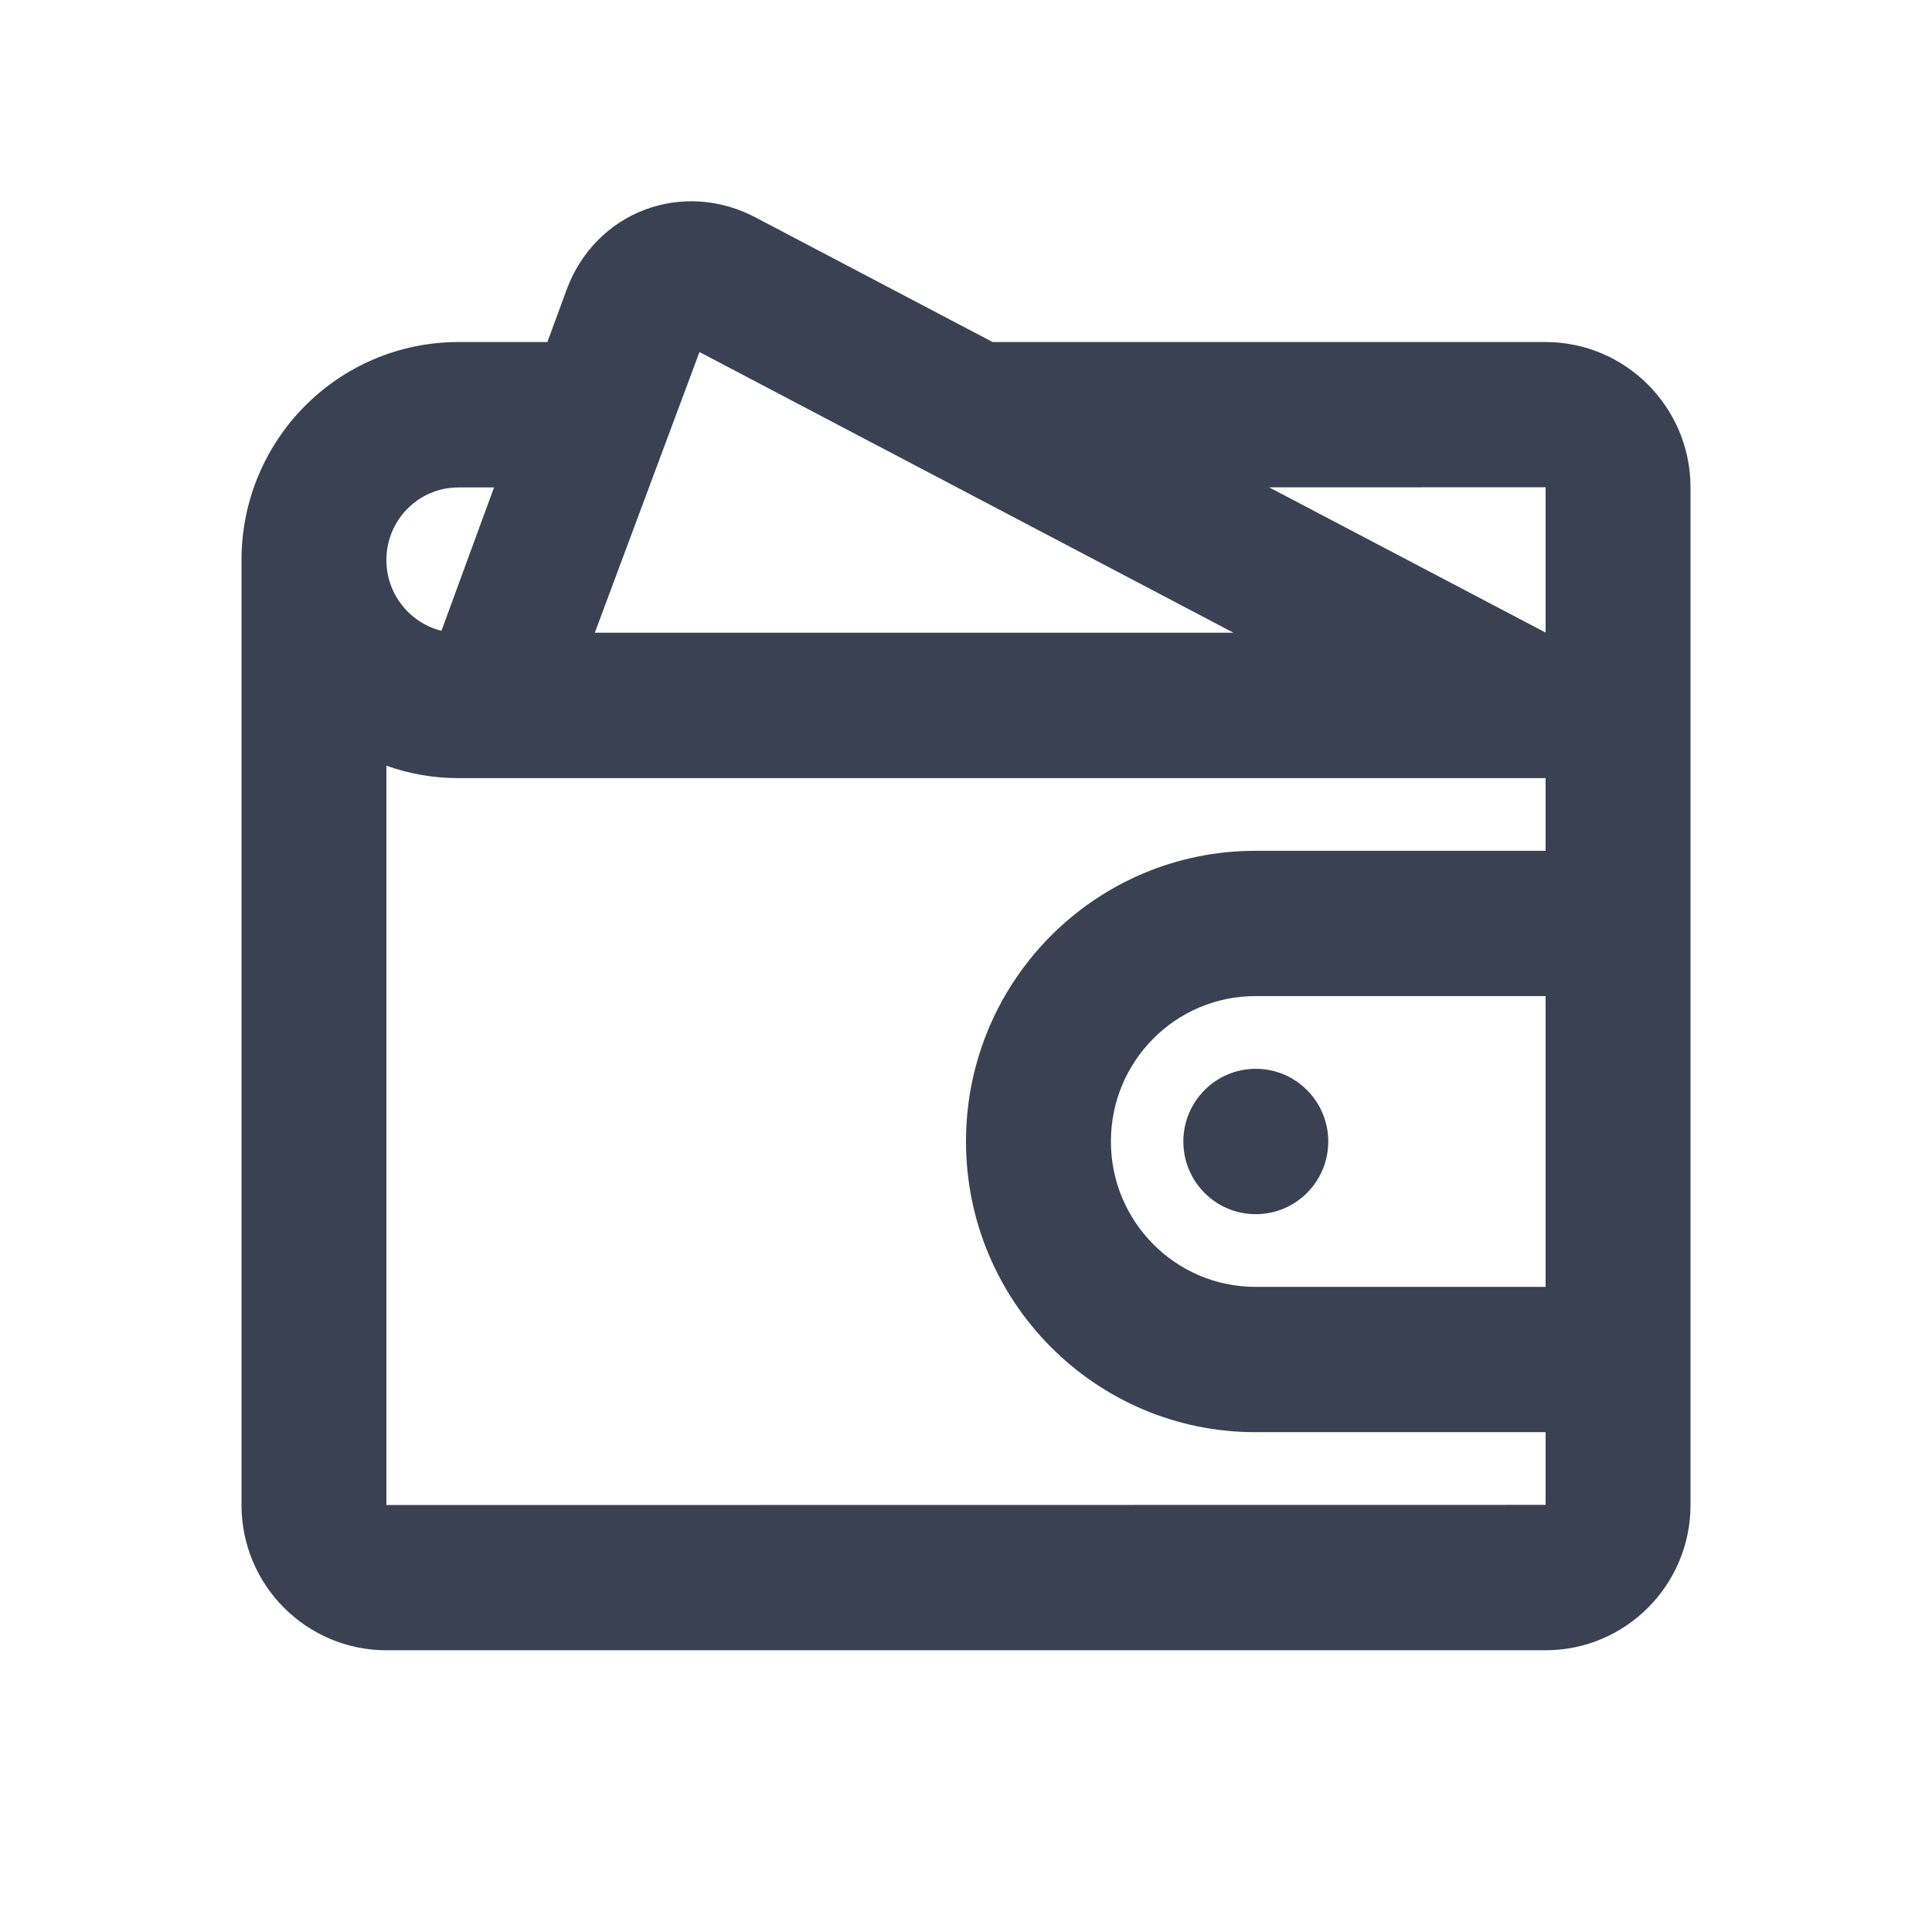
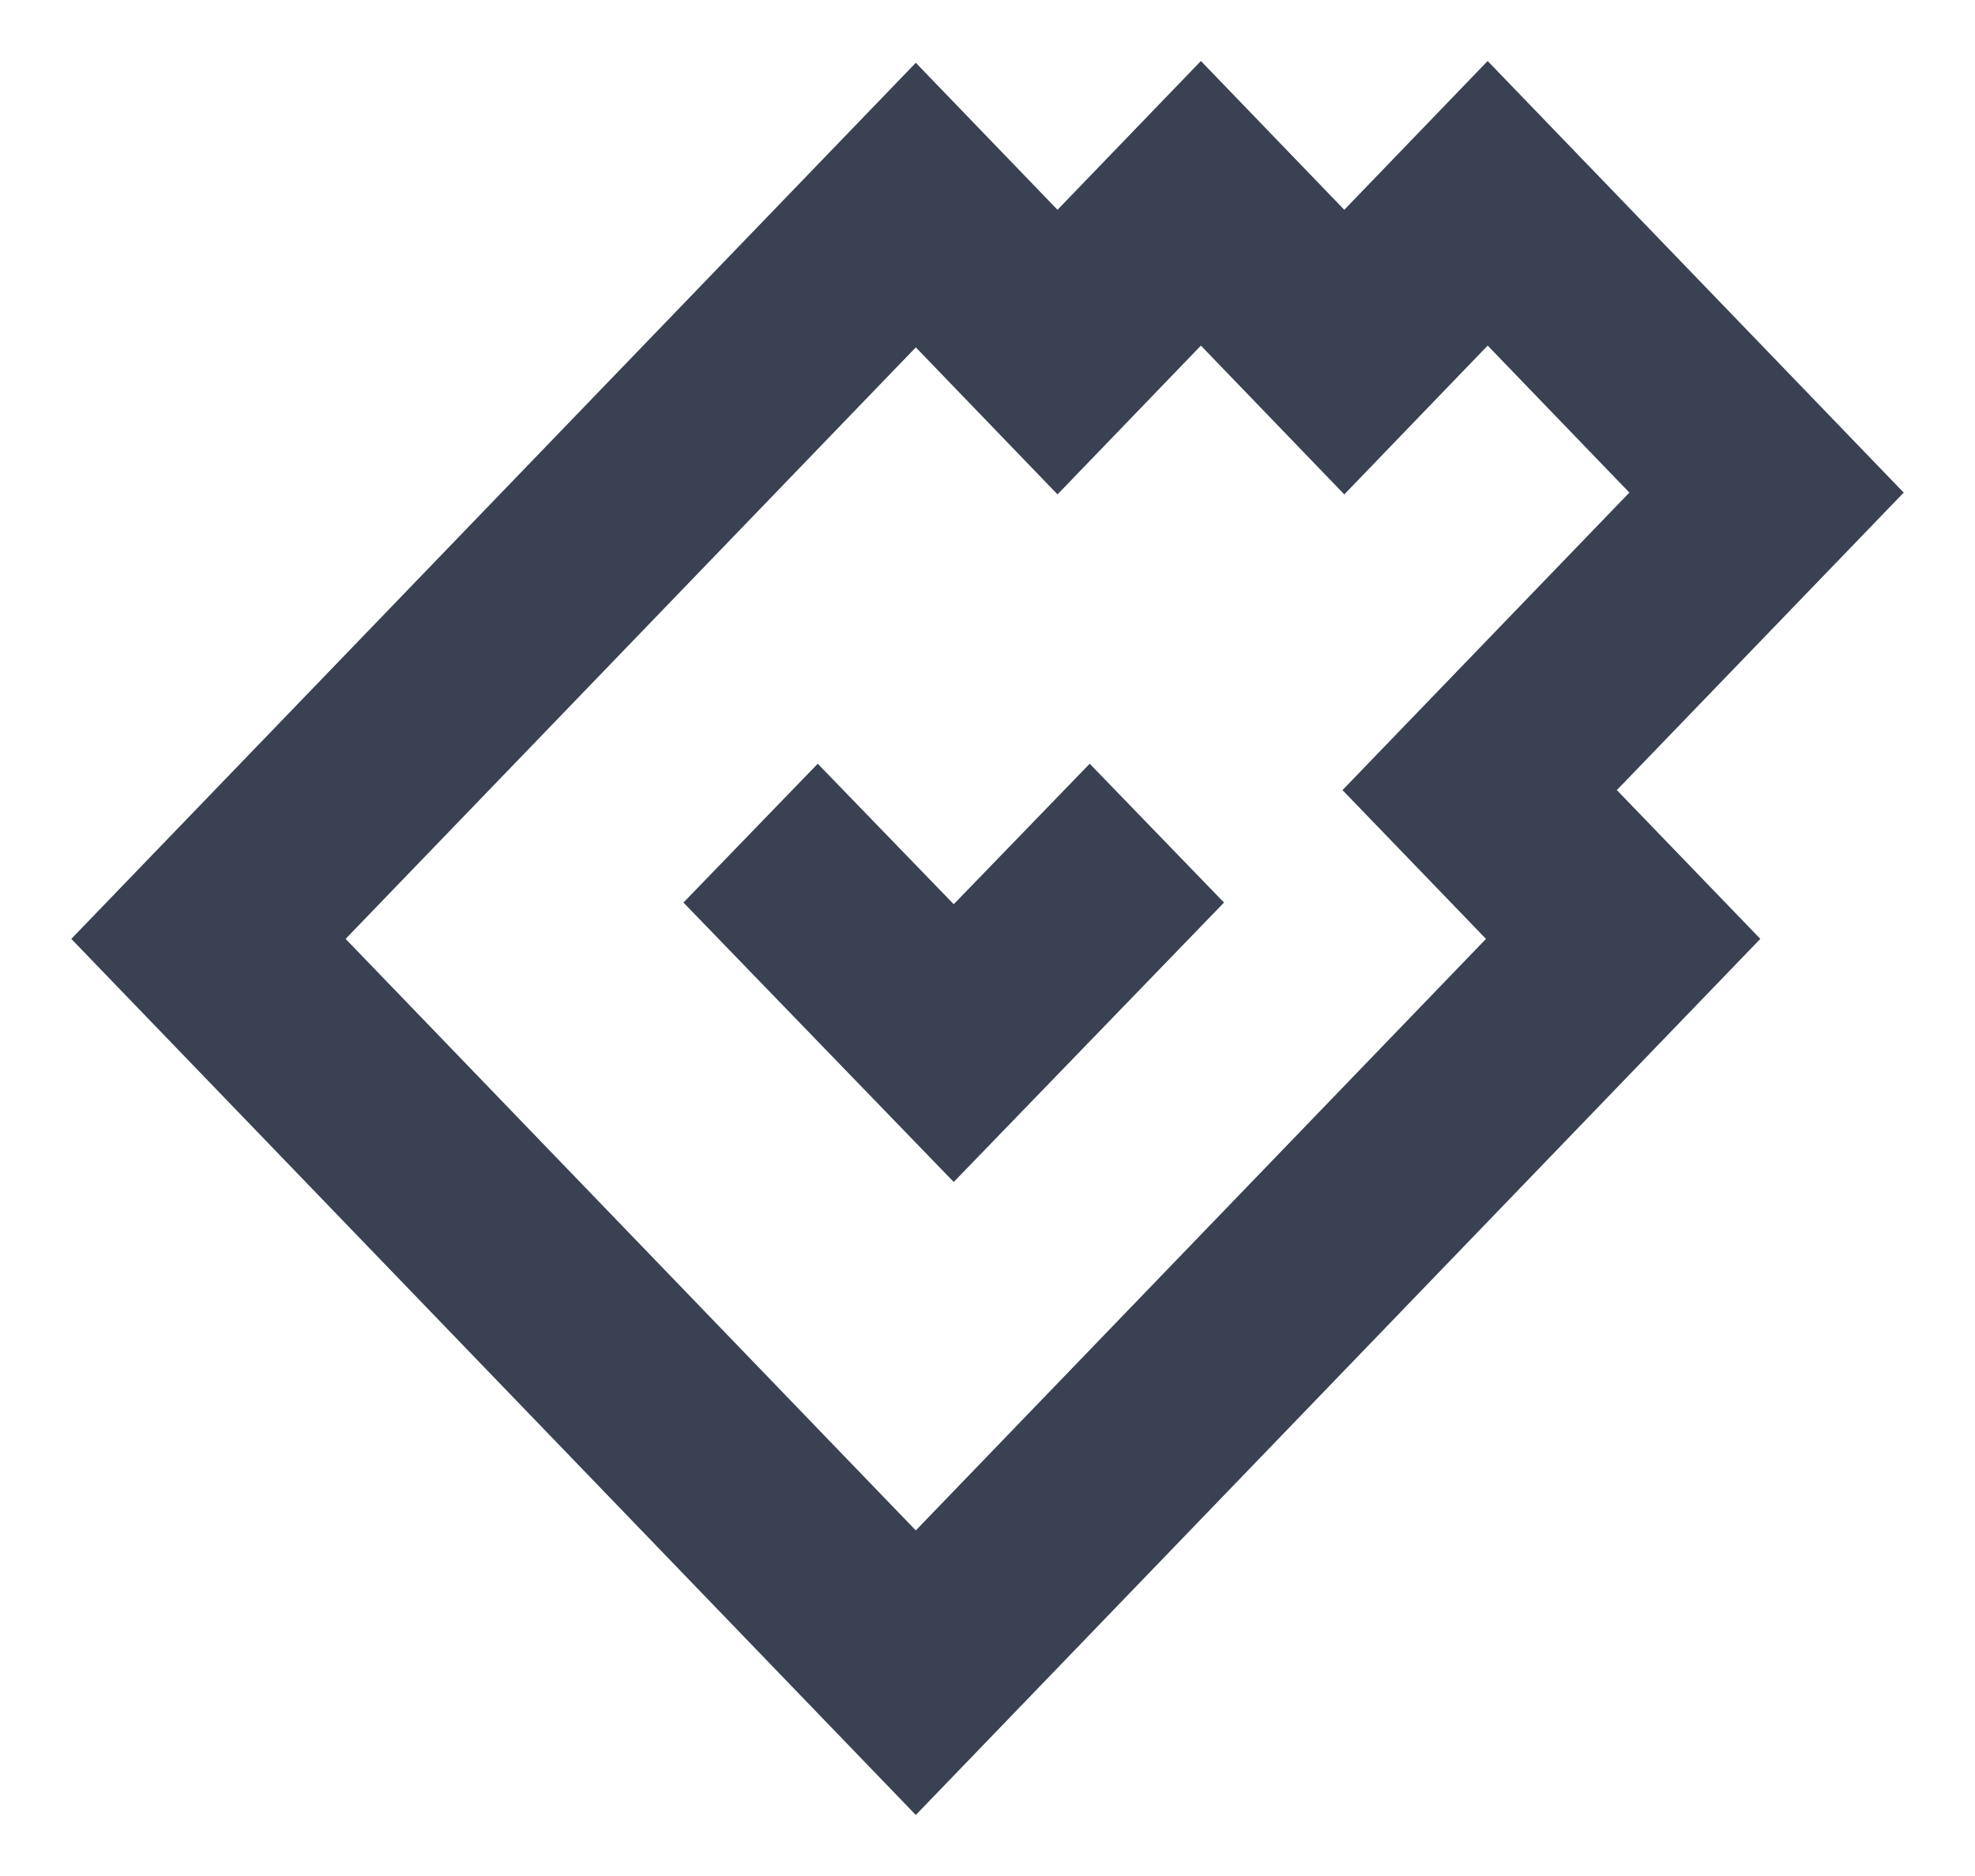
- <svg xmlns="http://www.w3.org/2000/svg" width="24px" height="24px" viewBox="0 0 24 24" version="1.1">
-   <defs />
+ <svg xmlns="http://www.w3.org/2000/svg" width="20px" height="19px" viewBox="0 0 20 19" version="1.1">
  <g id="Symbols" stroke="none" stroke-width="1" fill="none" fill-rule="evenodd">
-     <g id="Icon/Wallet-Dark">
-       <rect id="Rectangle-6-Copy-9" x="0" y="0" width="24" height="24" />
-       <path d="M7.036,3.606 C7.396,2.621 8.496,2.213 9.414,2.716 L12.331,4.249 L19.2,4.249 C20.194,4.249 21,5.061 21,6.053 L21,18.696 C21,19.693 20.191,20.5 19.2,20.5 L4.8,20.5 C3.805,20.5 3,19.69 3,18.696 L3,6.957 C3,5.462 4.205,4.249 5.696,4.249 L6.8,4.249 L7.036,3.606 Z M15.595,12.374 C14.604,12.374 13.8,13.182 13.8,14.18 C13.8,15.176 14.605,15.986 15.595,15.986 L19.2,15.986 L19.2,12.374 L15.595,12.374 Z M8.689,4.373 L7.389,7.86 L15.323,7.86 L8.689,4.373 Z M4.8,18.696 L19.2,18.694 L19.2,17.791 L15.595,17.791 C13.61,17.791 12,16.171 12,14.18 C12,12.186 13.609,10.569 15.595,10.569 L19.2,10.569 L19.2,9.666 L5.696,9.666 C5.381,9.666 5.08,9.612 4.8,9.512 L4.8,18.696 Z M19.2,6.053 L15.766,6.054 L19.2,7.858 L19.2,6.053 Z M5.696,6.055 C5.2,6.055 4.8,6.458 4.8,6.957 C4.8,7.383 5.093,7.739 5.484,7.836 L6.137,6.055 L5.696,6.055 Z M15.6,15.083 C15.102,15.083 14.7,14.679 14.7,14.18 C14.7,13.682 15.102,13.277 15.6,13.277 C16.097,13.277 16.5,13.682 16.5,14.18 C16.5,14.679 16.097,15.083 15.6,15.083 Z" id="Wallet-Manager" fill="#394152" />
+     <g id="Group-2" transform="translate(3.5, 3.5)">
+       <path d="M11.565,-1.441 L14.389,1.489 L11.484,4.502 L12.937,6.009 L5.774,13.441 L-1.389,6.009 L5.774,-1.423 L7.209,0.066 L8.661,-1.441 L10.113,0.066 L11.565,-1.441 Z" id="Path" stroke="#394152" stroke-width="2" />
+       <polygon id="Path-5" fill="#394152" points="3.421 5.641 6.158 8.471 8.895 5.641 7.535 4.235 6.158 5.658 4.781 4.235" />
    </g>
  </g>
</svg>
